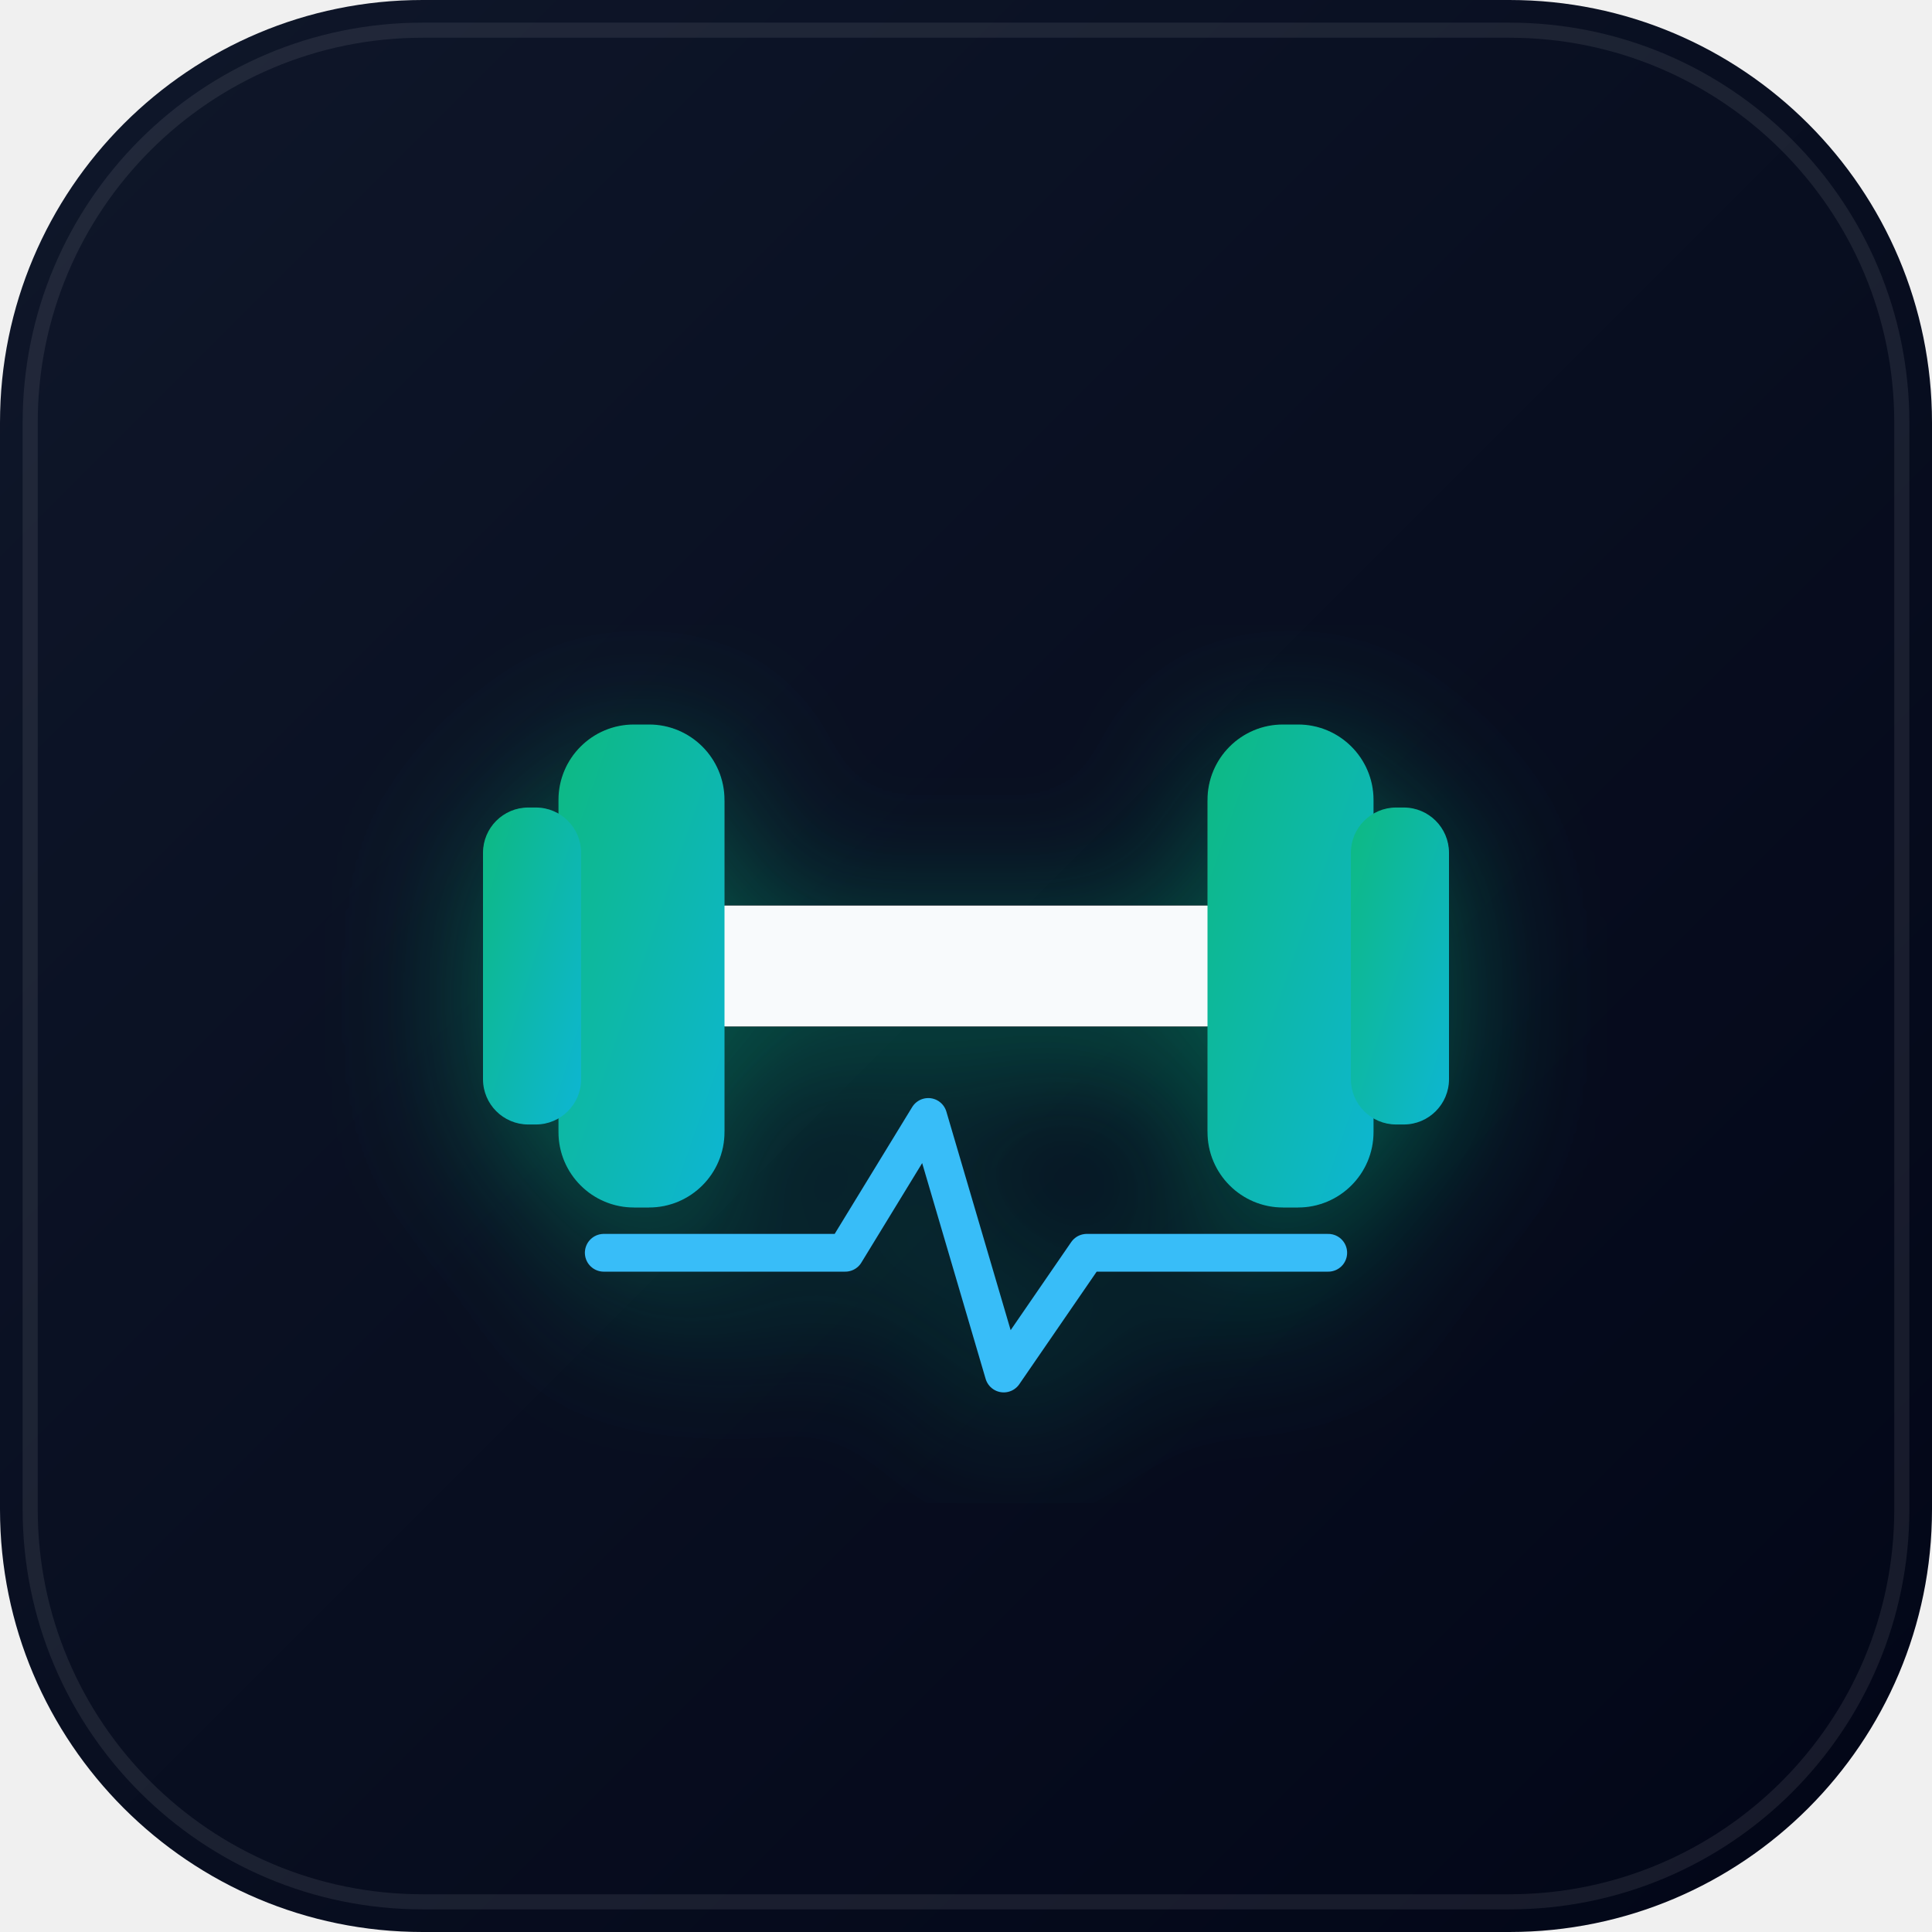
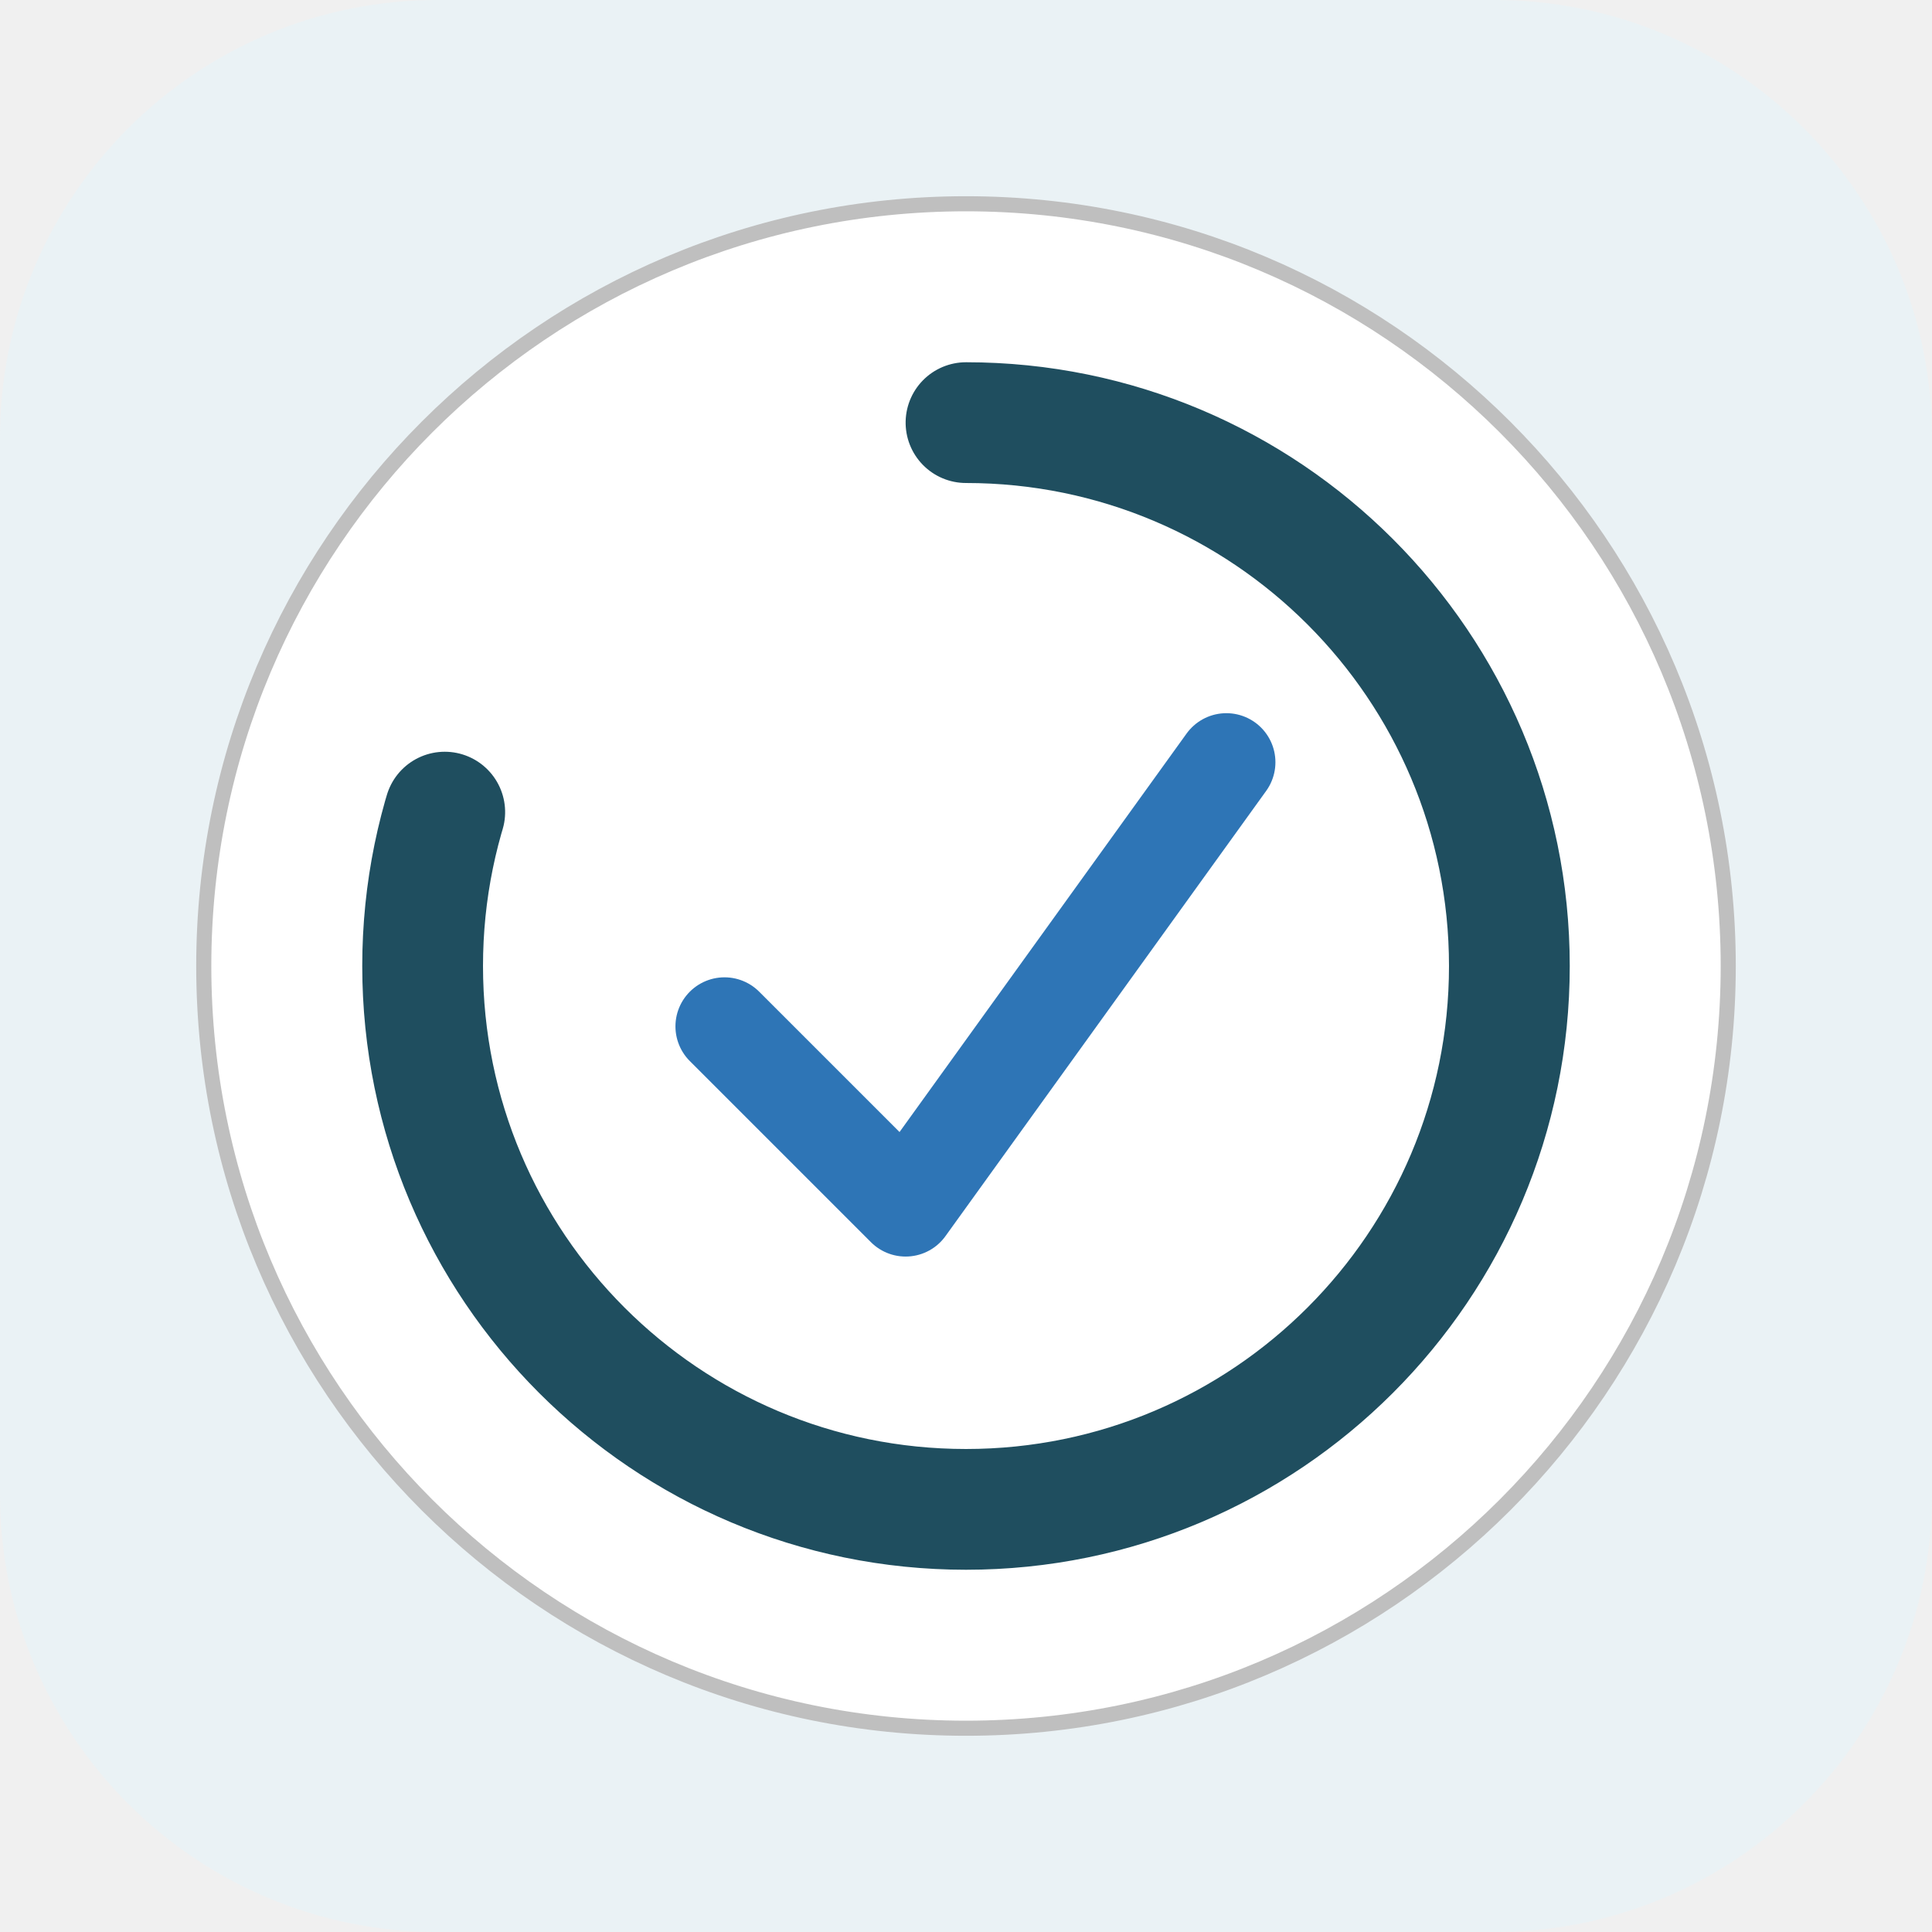
<svg xmlns="http://www.w3.org/2000/svg" viewBox="0 0 512 512" width="512" height="512">
-   <defs>
-     <linearGradient id="bg" x1="0%" y1="0%" x2="100%" y2="100%">
-       <stop offset="0%" stop-color="#0f172a" />
-       <stop offset="100%" stop-color="#020617" />
-     </linearGradient>
-     <linearGradient id="accent" x1="0%" y1="0%" x2="100%" y2="100%">
-       <stop offset="0%" stop-color="#10b981" />
-       <stop offset="100%" stop-color="#06b6d4" />
-     </linearGradient>
-     <filter id="glow" x="-20%" y="-20%" width="140%" height="140%">
-       <feDropShadow dx="0" dy="8" stdDeviation="20" flood-color="#10b981" flood-opacity="0.45" />
-     </filter>
-   </defs>
-   <rect width="512" height="512" rx="112" fill="url(#bg)" />
-   <rect x="8" y="8" width="496" height="496" rx="104" fill="none" stroke="rgba(255,255,255,0.08)" stroke-width="4" />
-   <g filter="url(#glow)" transform="translate(128, 128)">
-     <rect x="48" y="112" width="160" height="32" rx="16" fill="#f8fafc" />
-     <rect x="20" y="64" width="44" height="128" rx="20" fill="url(#accent)" />
-     <rect x="0" y="86" width="26" height="84" rx="12" fill="url(#accent)" />
-     <rect x="192" y="64" width="44" height="128" rx="20" fill="url(#accent)" />
-     <rect x="230" y="86" width="26" height="84" rx="12" fill="url(#accent)" />
-     <path d="M 32 204 L 96 204 L 118 168 L 138 236 L 160 204 L 224 204" fill="none" stroke="#38bdf8" stroke-width="10" stroke-linecap="round" stroke-linejoin="round" />
-   </g>
+   <rect width="512" height="512" rx="116" fill="#EAF2F5" />
+   <circle cx="256" cy="256" r="202" fill="#FFFFFF" stroke="#BFBFBF" stroke-width="4" />
+   <circle cx="256" cy="256" r="144" fill="none" stroke="#1F4E5F" stroke-width="32" stroke-linecap="round" stroke-dasharray="720 905" transform="rotate(-90 256 256)" />
+   <path d="M 192 272 L 240 320 L 325 202" fill="none" stroke="#2E75B6" stroke-width="26" stroke-linecap="round" stroke-linejoin="round" />
</svg>
